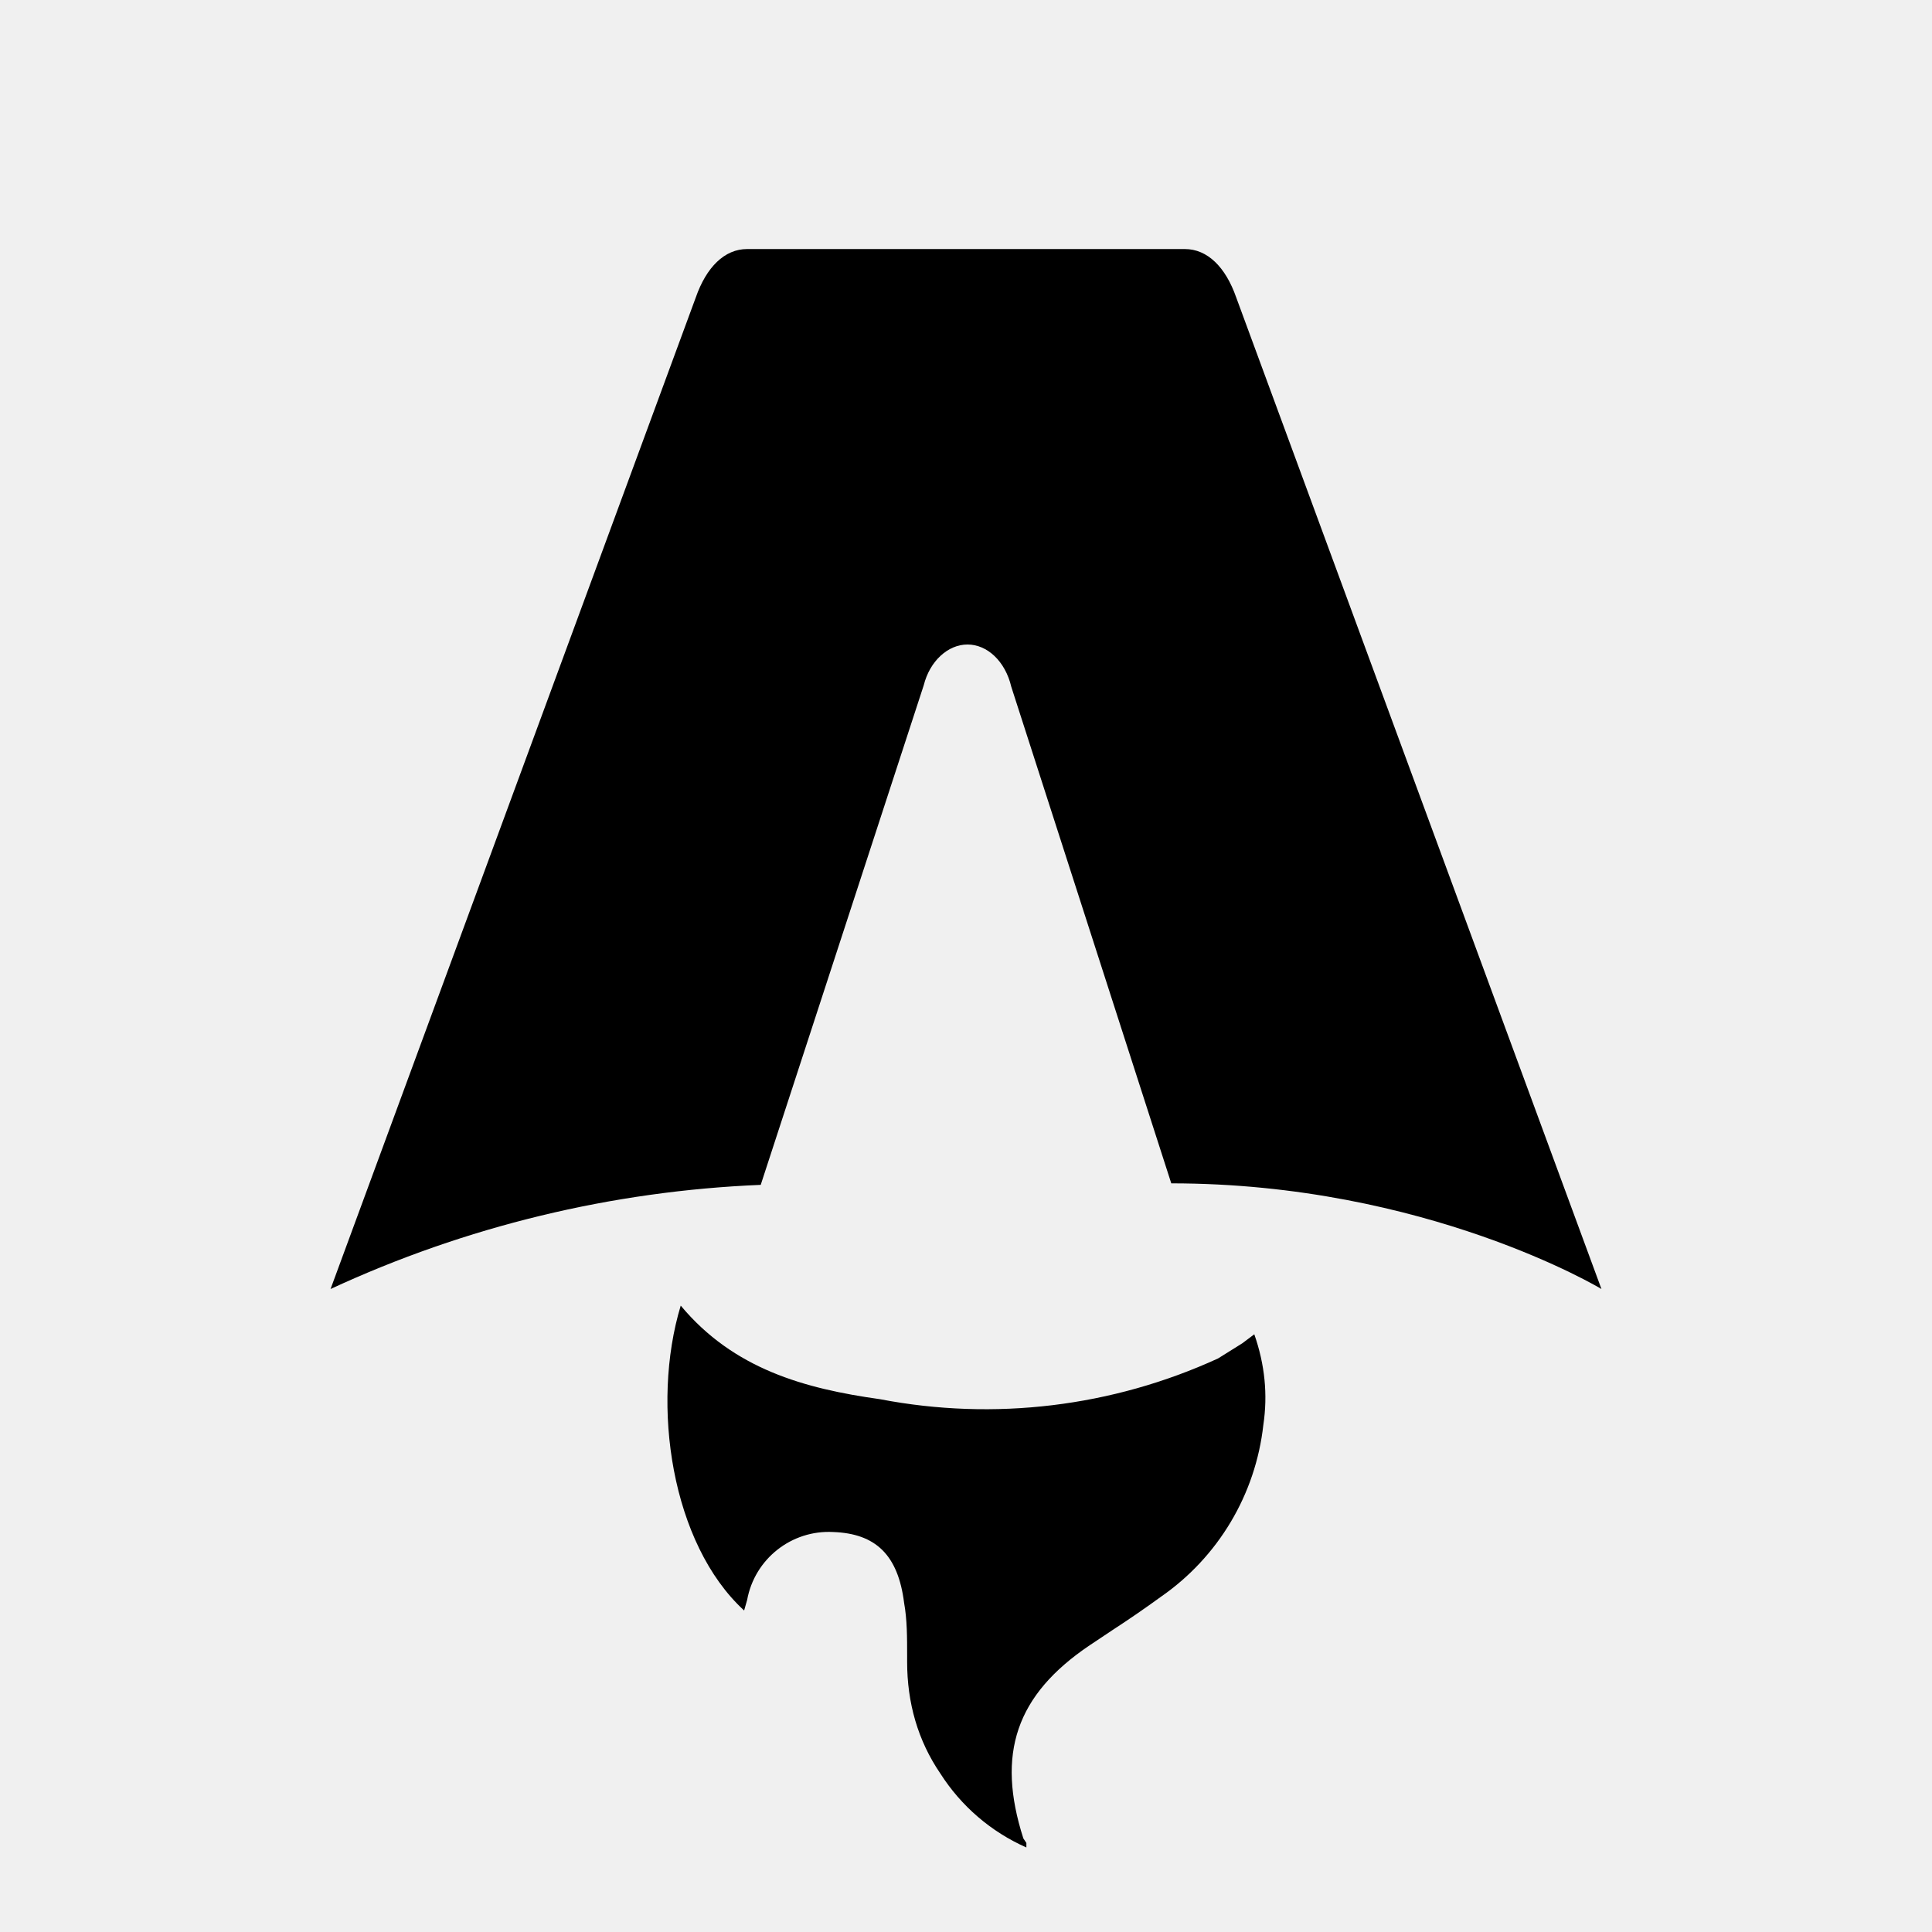
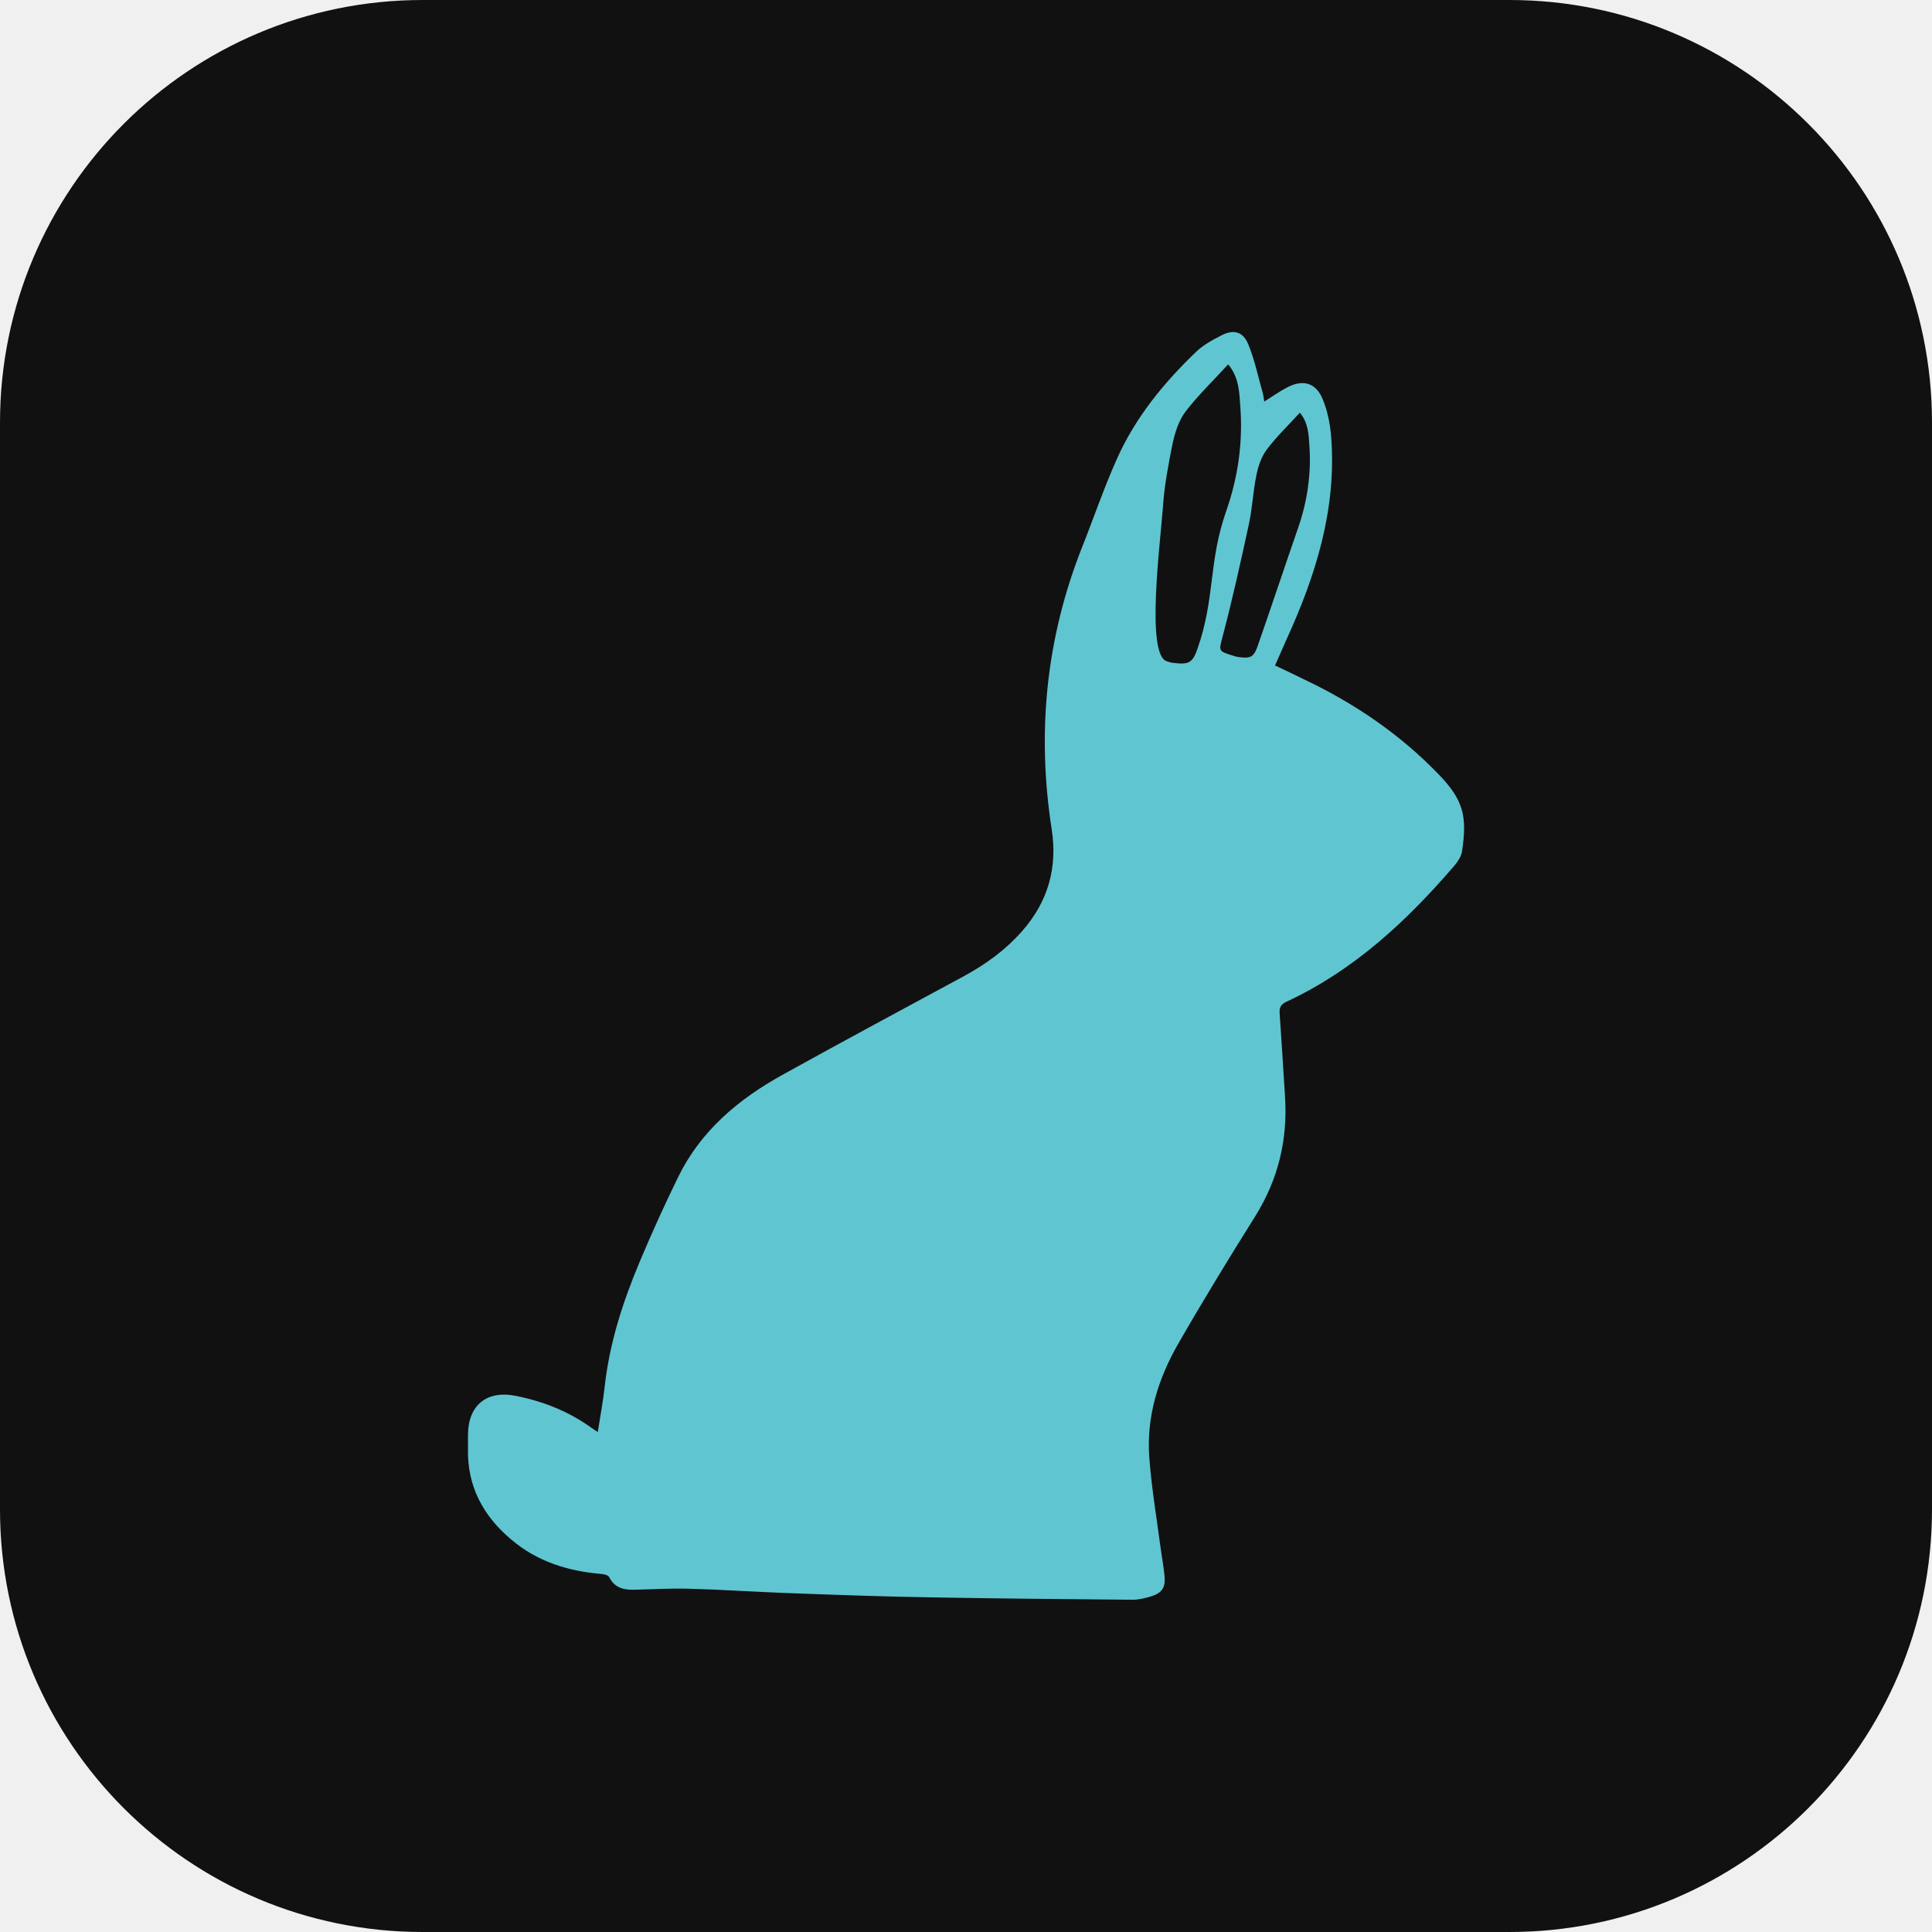
- <svg xmlns="http://www.w3.org/2000/svg" fill="none" viewBox="0 0 128 128">
-   <path d="M50.4 78.5a75.1 75.1 0 0 0-28.5 6.9l24.2-65.7c.7-2 1.9-3.2 3.4-3.2h29c1.5 0 2.7 1.2 3.4 3.2l24.2 65.7s-11.6-7-28.5-7L67 45.5c-.4-1.7-1.6-2.8-2.9-2.8-1.3 0-2.5 1.1-2.9 2.7L50.4 78.5Zm-1.1 28.2Zm-4.2-20.2c-2 6.6-.6 15.8 4.2 20.2a17.5 17.5 0 0 1 .2-.7 5.5 5.5 0 0 1 5.7-4.5c2.8.1 4.3 1.5 4.7 4.7.2 1.1.2 2.3.2 3.5v.4c0 2.7.7 5.2 2.2 7.4a13 13 0 0 0 5.7 4.9v-.3l-.2-.3c-1.8-5.6-.5-9.5 4.4-12.8l1.5-1a73 73 0 0 0 3.2-2.2 16 16 0 0 0 6.8-11.4c.3-2 .1-4-.6-6l-.8.6-1.6 1a37 37 0 0 1-22.4 2.7c-5-.7-9.7-2-13.2-6.2Z" />
-   <style>
-         path { fill: #000; }
-         @media (prefers-color-scheme: dark) {
-             path { fill: #FFF; }
-         }
-     </style>
+ <svg xmlns="http://www.w3.org/2000/svg" width="64" height="64" viewBox="0 0 64 64">
+   <rect width="64" height="64" rx="14" fill="#111112" />
+   <g transform="translate(15.50307 11) scale(0.66173)" fill="#5fc6d1" opacity="1">
+     <path d="m6.5,55.05c.12-.78.26-1.51.34-2.24.24-2.19.91-4.26,1.76-6.28.6-1.43,1.24-2.84,1.92-4.23,1.13-2.31,3.01-3.89,5.21-5.11,3.03-1.68,6.07-3.31,9.12-4.96,1.08-.59,2.06-1.3,2.88-2.23,1.3-1.47,1.79-3.17,1.49-5.11-.75-4.83-.29-9.53,1.51-14.09.59-1.48,1.1-2.99,1.75-4.44.92-2.07,2.34-3.81,3.97-5.37.35-.34.81-.59,1.26-.82.6-.32,1.09-.2,1.35.44.32.78.49,1.61.72,2.42.04.13.05.28.08.45.4-.25.75-.5,1.13-.7.8-.43,1.46-.25,1.8.59.24.58.37,1.24.42,1.87.28,3.62-.77,6.95-2.25,10.18-.18.4-.36.81-.56,1.27.53.25,1.01.48,1.5.72,2.5,1.19,4.76,2.73,6.68,4.72,1.25,1.29,1.45,2.1,1.18,3.87-.04.25-.21.51-.38.71-2.39,2.78-5.03,5.24-8.4,6.81-.28.13-.37.28-.35.58.1,1.39.18,2.78.27,4.17.14,2.16-.34,4.15-1.49,5.99-1.31,2.09-2.6,4.2-3.83,6.34-1.03,1.78-1.64,3.72-1.47,5.8.11,1.44.35,2.88.54,4.31.07.53.17,1.05.22,1.58.05.56-.13.83-.67,1-.3.09-.62.17-.92.17-3.39-.03-6.78-.06-10.17-.12-2.43-.04-4.85-.13-7.28-.22-1.58-.06-3.16-.17-4.74-.21-.93-.03-1.87.03-2.8.05-.52.01-.96-.11-1.22-.63-.05-.1-.25-.15-.39-.16-1.67-.14-3.22-.62-4.51-1.72C.76,59.27-.05,57.77,0,55.88c0-.23,0-.46,0-.69.01-1.46.93-2.22,2.37-1.94,1.38.27,2.67.78,3.82,1.61.08.06.16.11.3.2ZM41.65,4.03c-.59.64-1.18,1.21-1.67,1.86-.26.35-.42.82-.51,1.26-.17.81-.2,1.65-.38,2.47-.4,1.85-.81,3.7-1.29,5.53-.21.83-.29.81.53,1.06.08.03.17.05.25.06.61.08.76,0,.96-.58.68-1.95,1.33-3.91,2.01-5.87.47-1.35.67-2.73.57-4.15-.04-.55-.05-1.12-.48-1.64Zm-3.59-2.42c-.75.82-1.51,1.55-2.14,2.37-.34.45-.53,1.05-.65,1.61-.21,1.04-.41,2.09-.48,3.15-.14,1.89-.86,7.41.19,7.74.1.03.21.07.32.08.79.1.98,0,1.23-.74.87-2.5.54-4.31,1.41-6.81.61-1.73.86-3.49.72-5.31-.05-.7-.06-1.44-.62-2.1Z" />
+     <path d="m36.21,21.04c.31-.04.62-.14.93-.13.96.05,1.85.37,2.69.81.32.16.64.32.95.48.28.14.4.38.26.63-.07.13-.38.24-.51.19-1.29-.48-2.58-1-3.86-1.51-.17-.07-.31-.19-.46-.29,0-.06,0-.12,0-.18Z" />
+   </g>
</svg>
